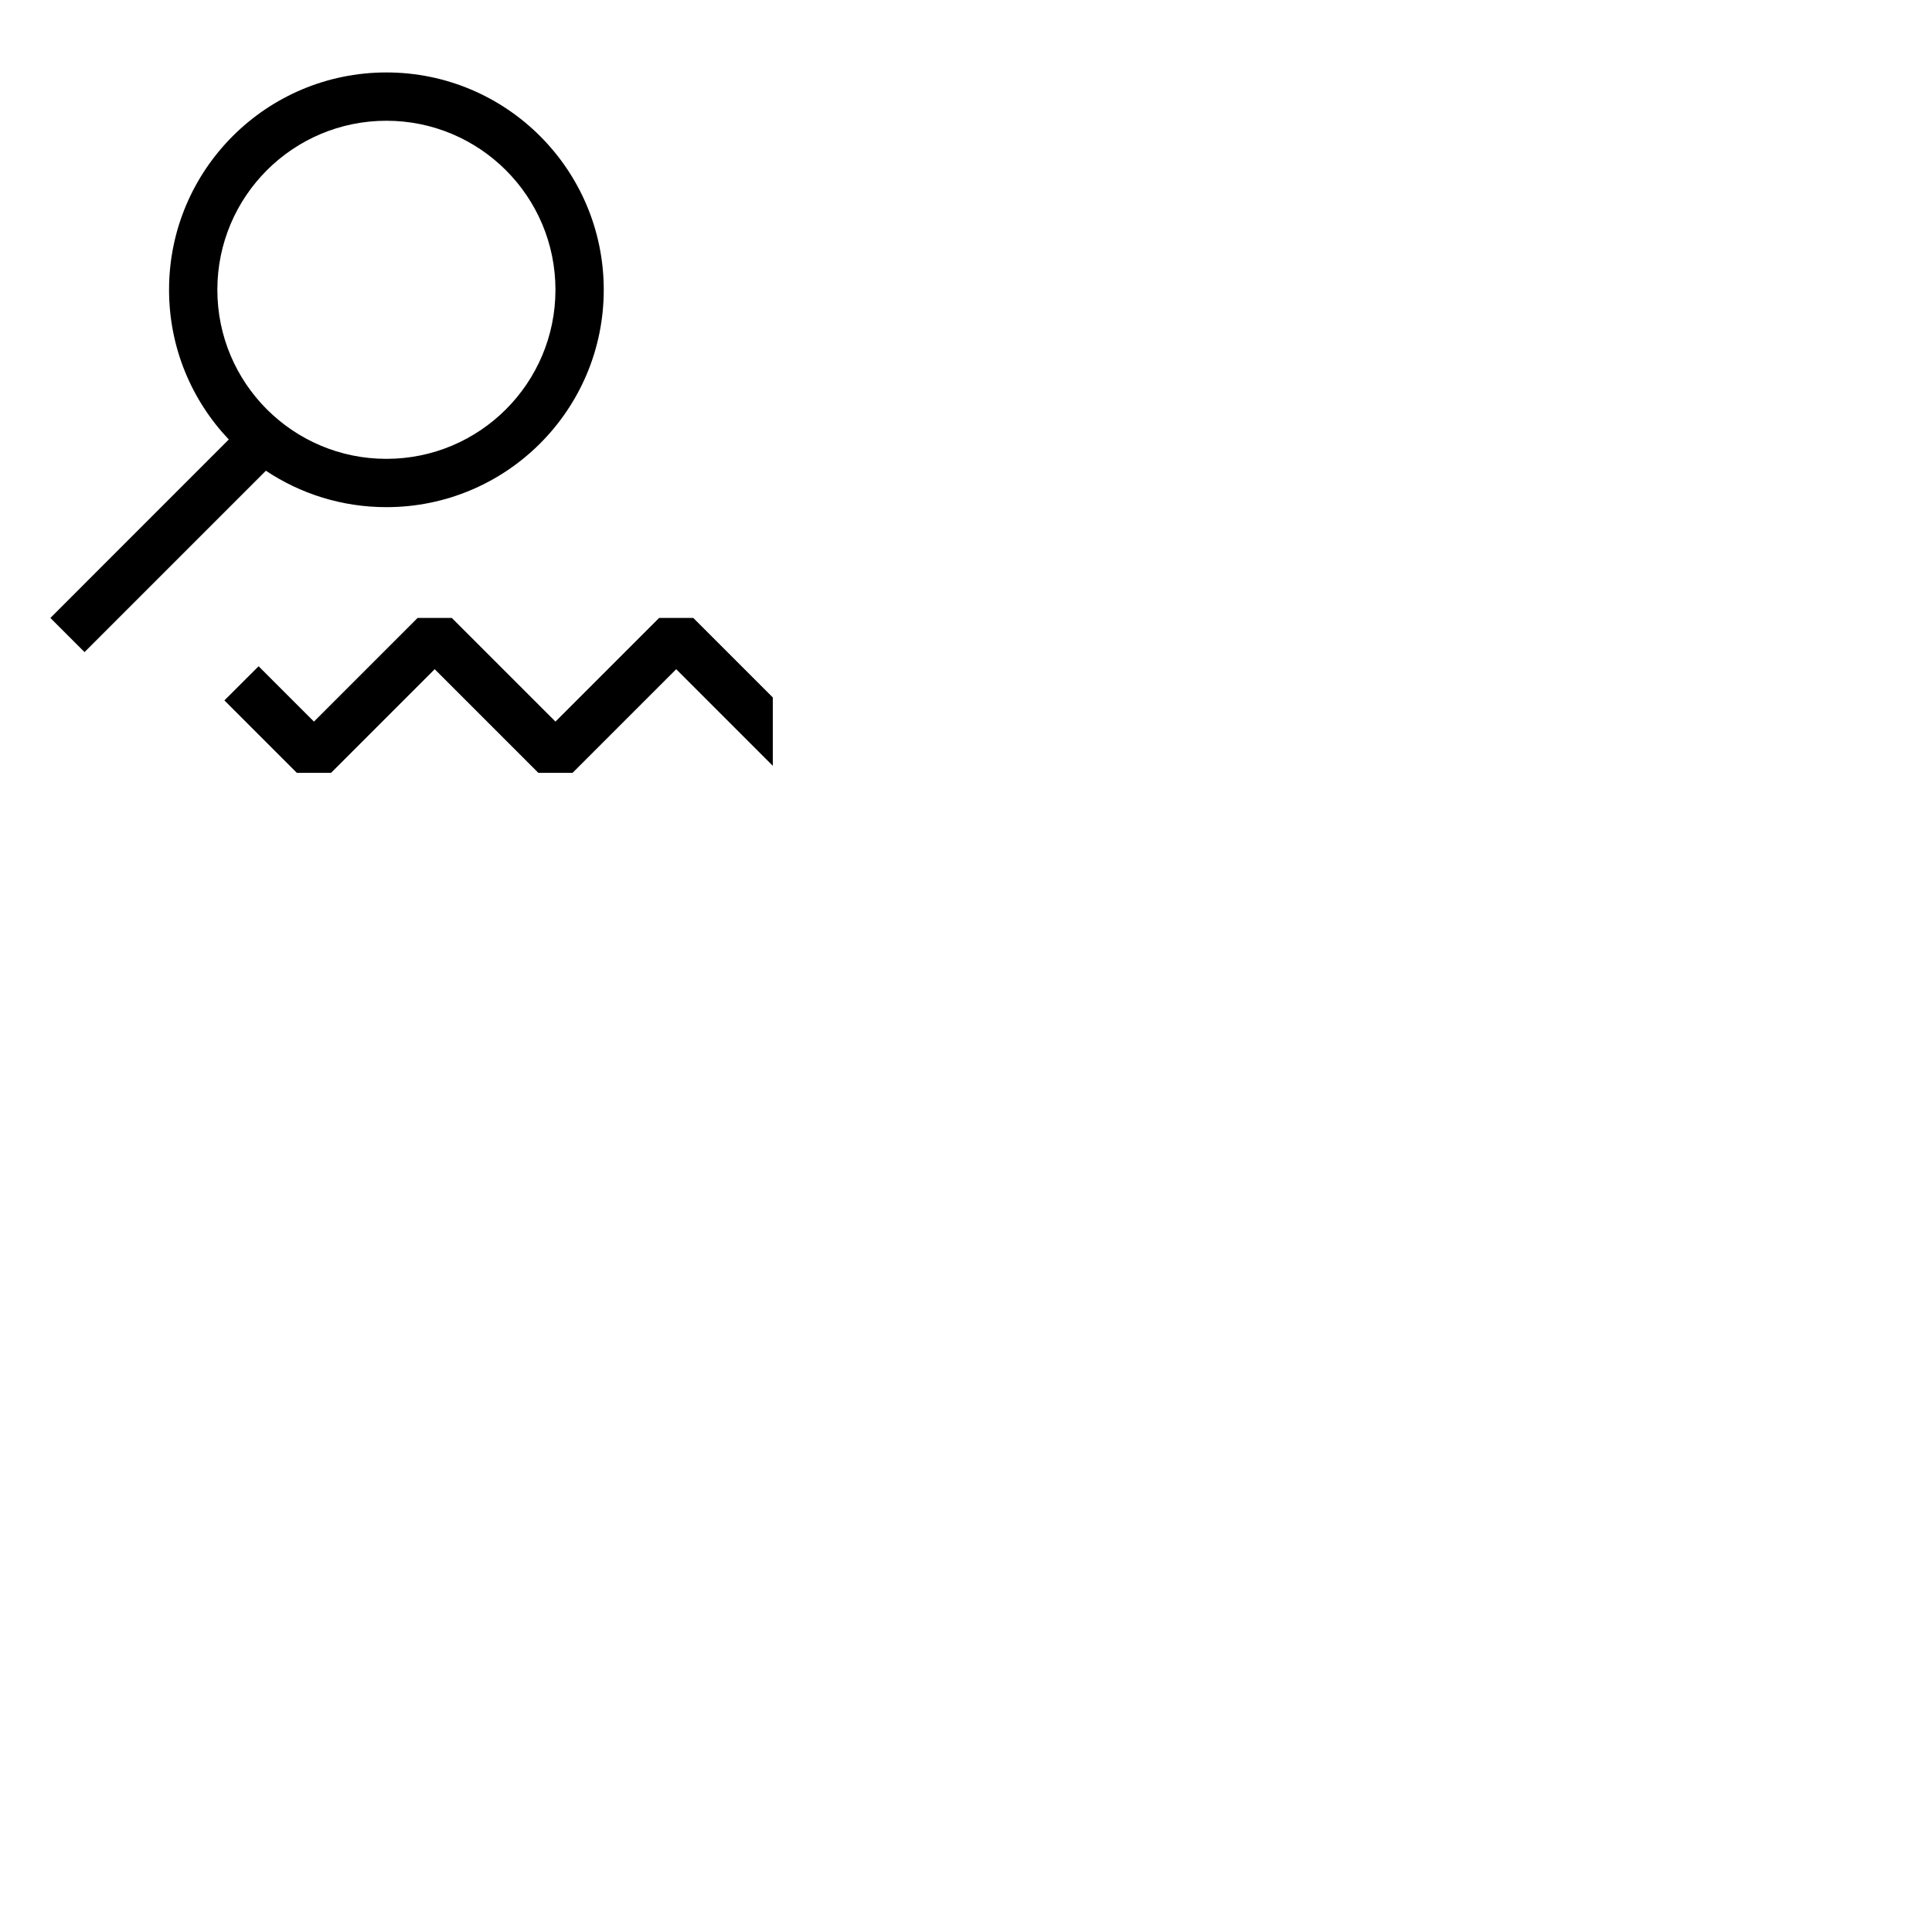
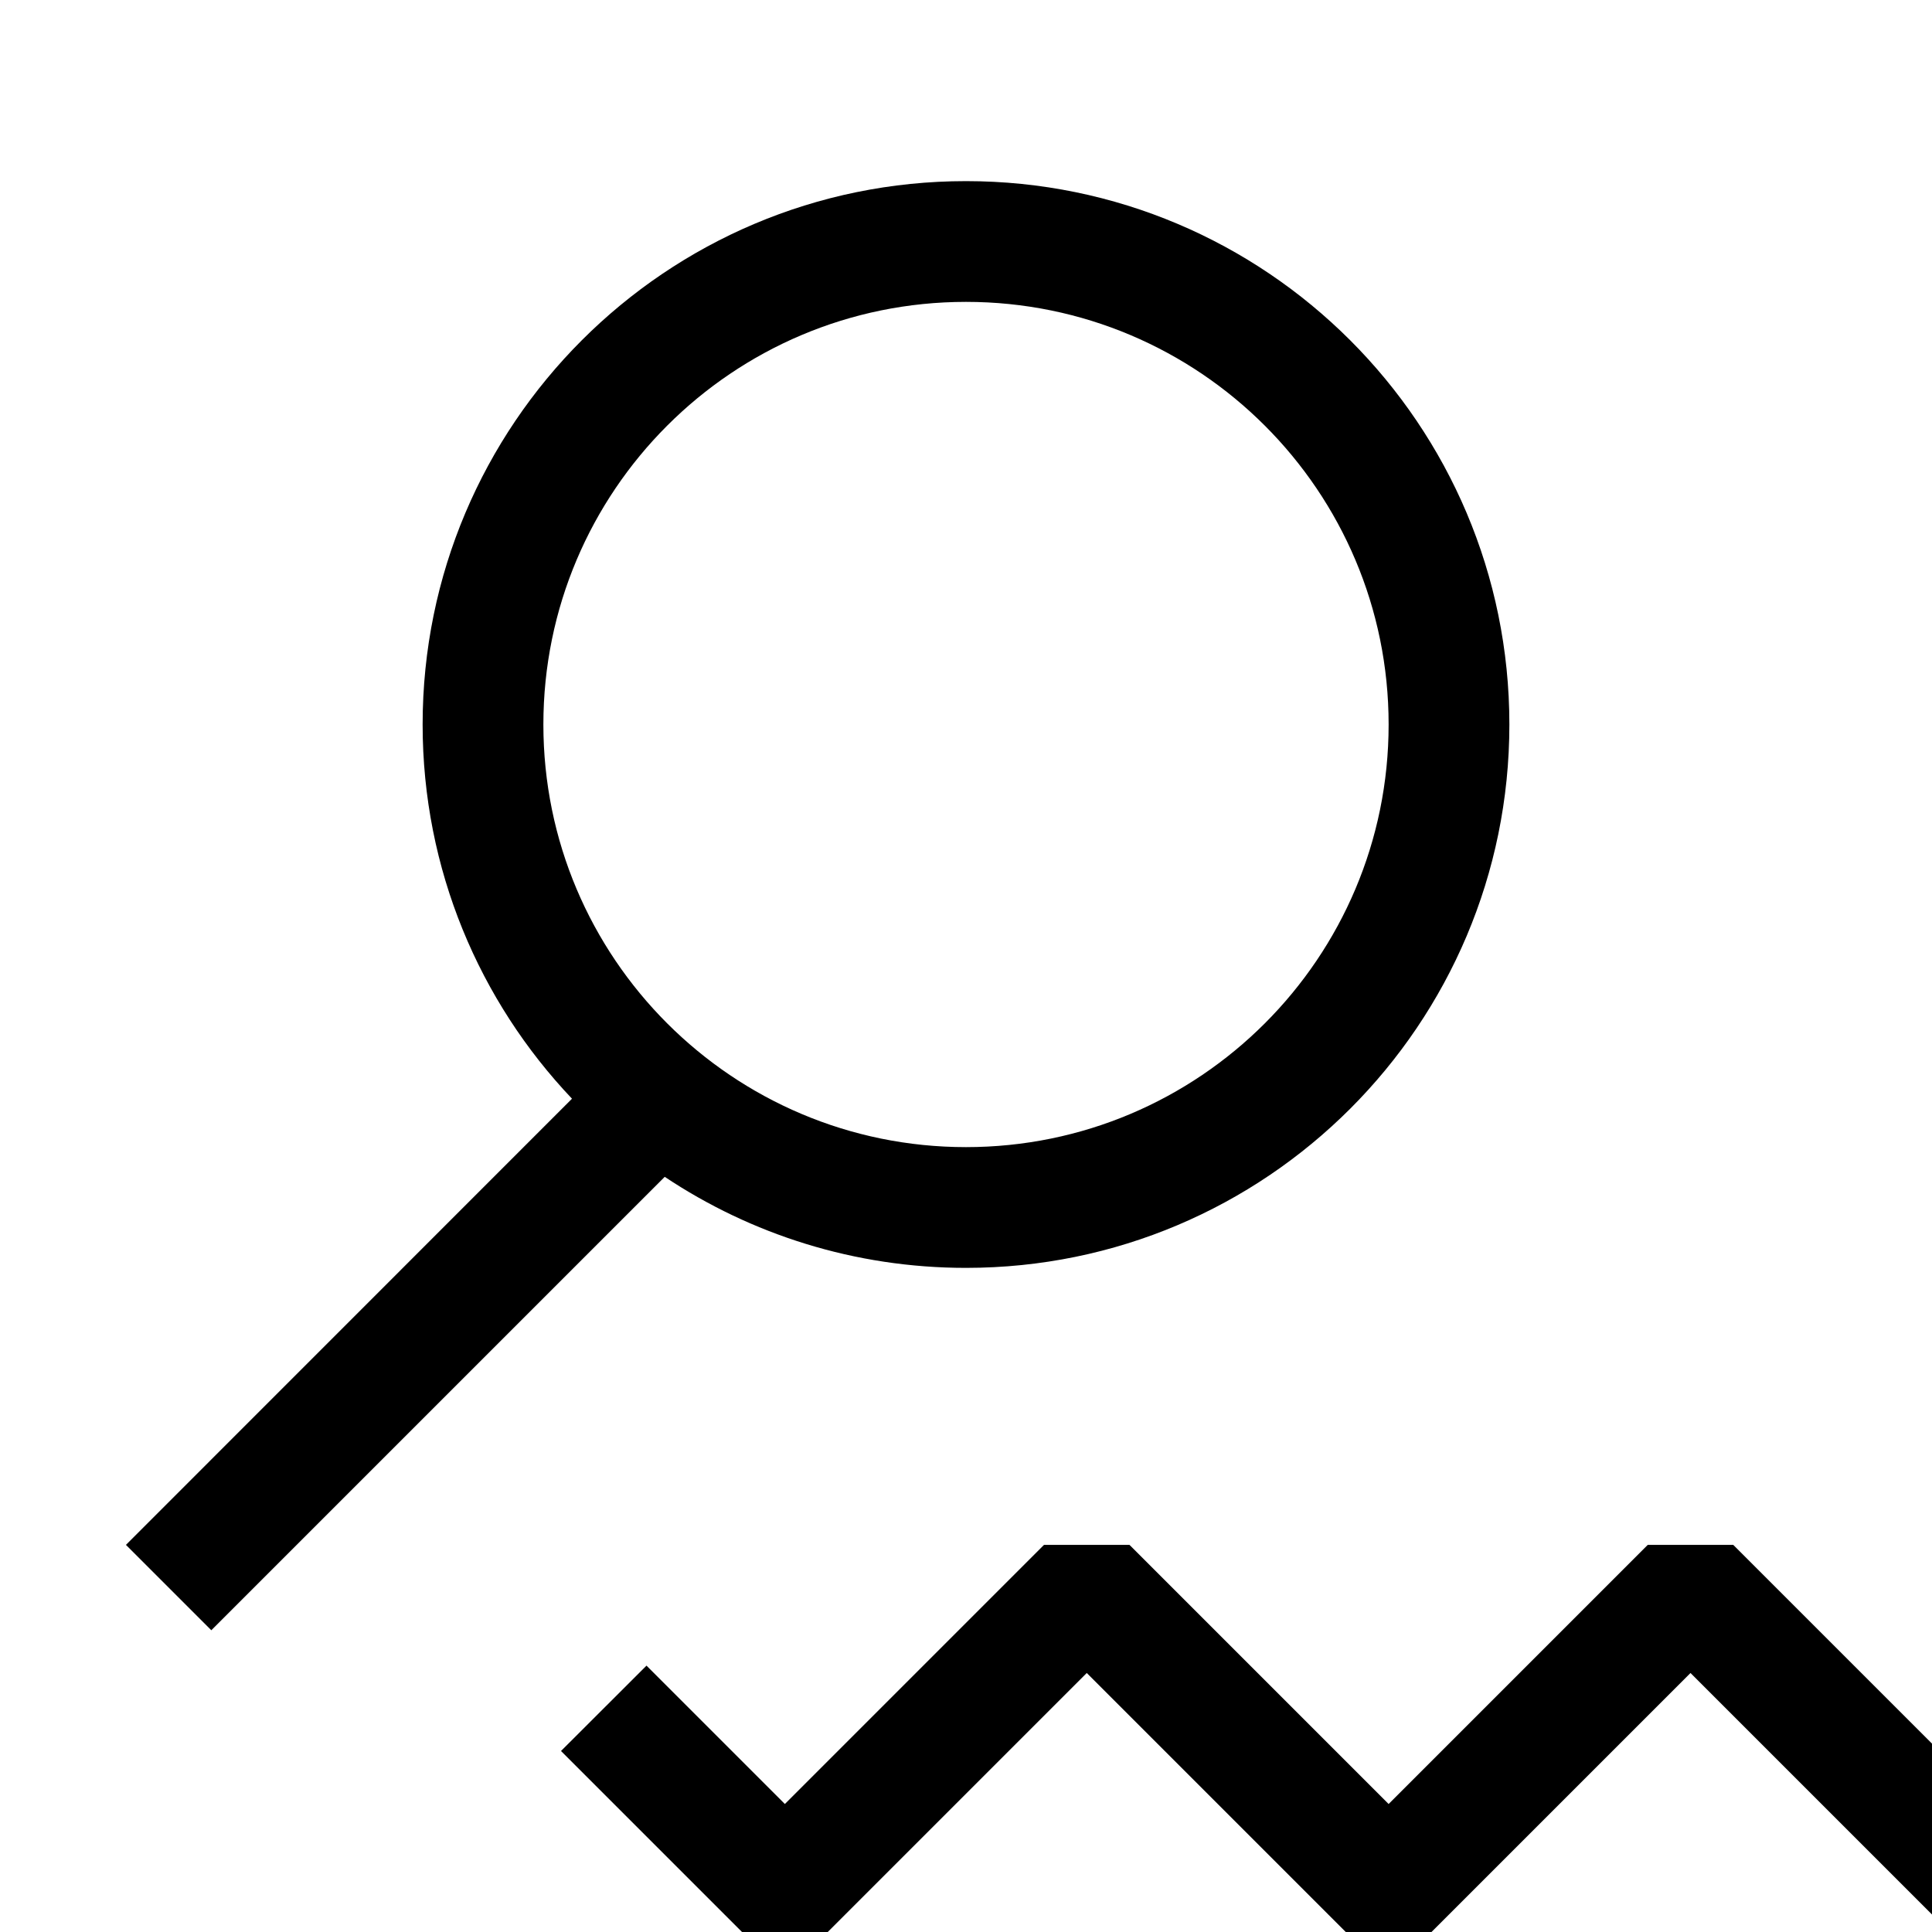
- <svg xmlns="http://www.w3.org/2000/svg" stroke="currentColor" fill="currentColor" stroke-width="0" viewBox="0 0 40 40" height="1em" width="1em">
+ <svg xmlns="http://www.w3.org/2000/svg" stroke="currentColor" fill="currentColor" stroke-width="0" viewBox="0 0 16 16" height="1em" width="1em">
  <path d="M8 1.5C5.515 1.5 3.5 3.515 3.5 6C3.5 7.201 3.971 8.292 4.737 9.099L1.043 12.794L1.75 13.501L5.505 9.746C6.219 10.222 7.077 10.5 8 10.5C10.485 10.5 12.5 8.485 12.5 6C12.5 3.515 10.485 1.5 8 1.5ZM4.5 6C4.5 4.067 6.067 2.5 8 2.5C9.933 2.5 11.5 4.067 11.5 6C11.5 7.933 9.933 9.5 8 9.5C6.067 9.5 4.5 7.933 4.5 6Z">
	</path>
  <path d="M9 13.855L6.854 16.001H6.146L4.646 14.501L5.354 13.794L6.5 14.94L8.646 12.794H9.354L11.5 14.94L13.646 12.794H14.354L16 14.44V15.855L14 13.855L11.854 16.001H11.146L9 13.855Z">
	</path>
</svg>
